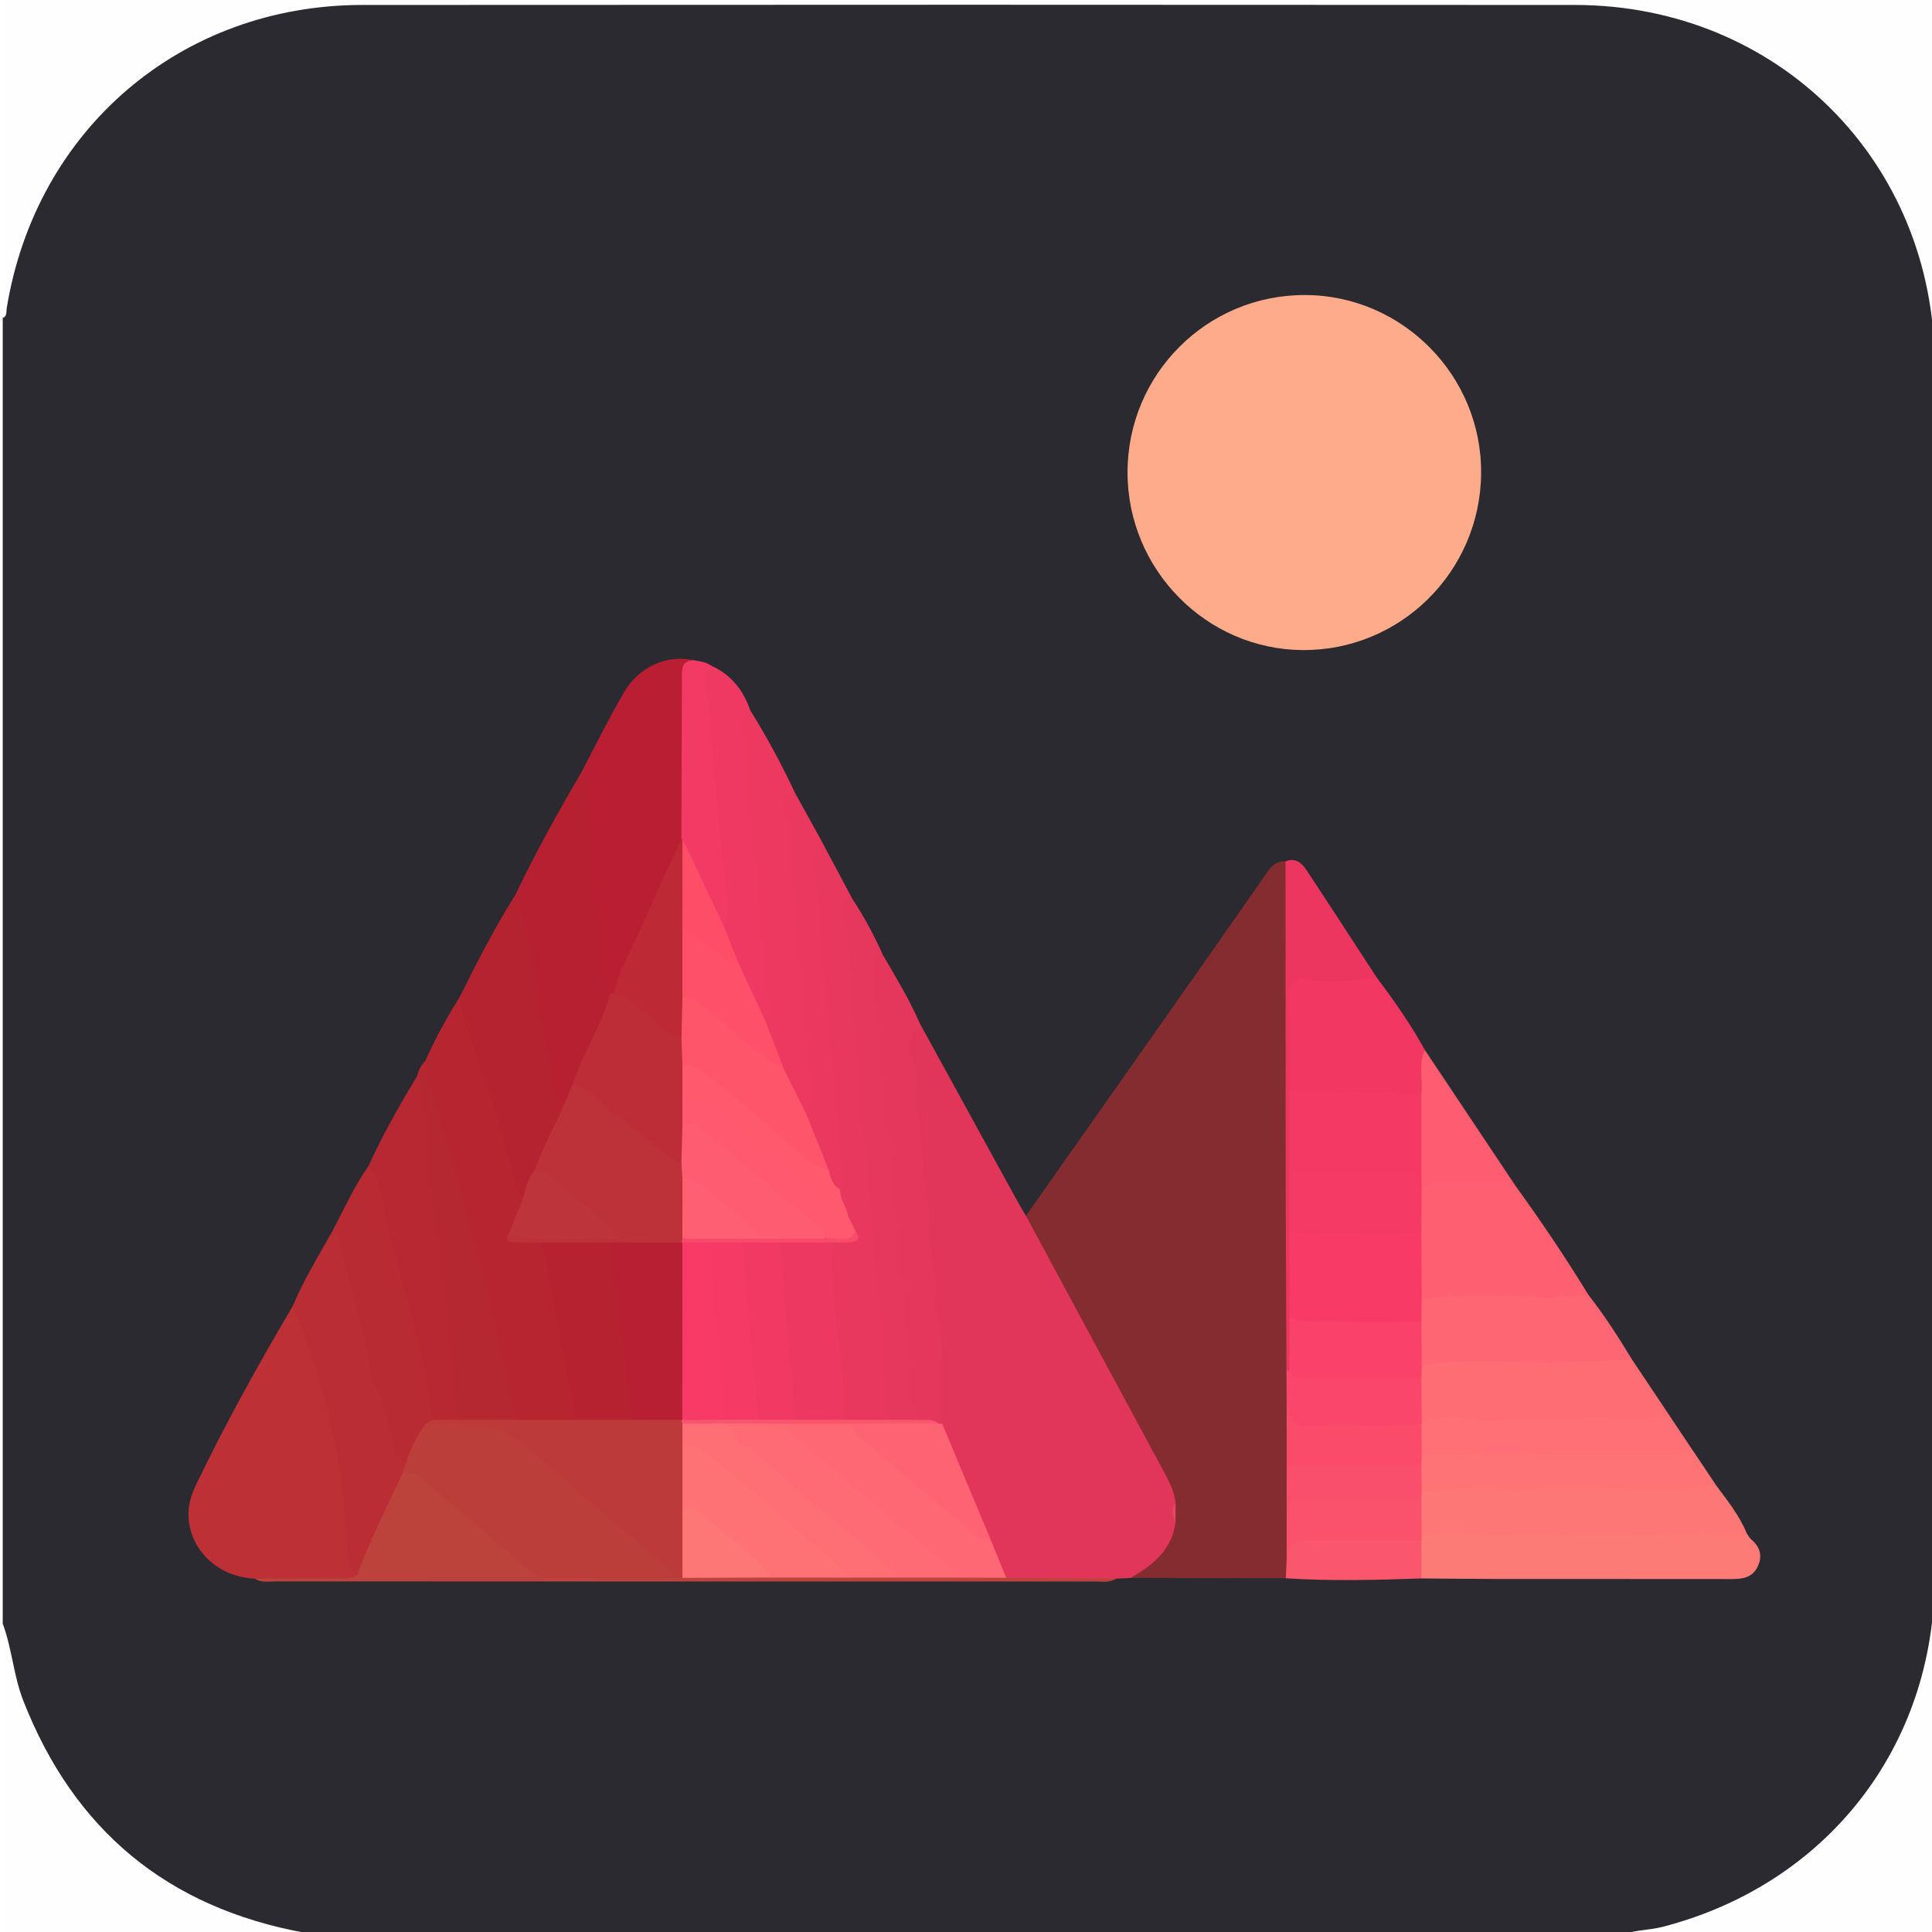
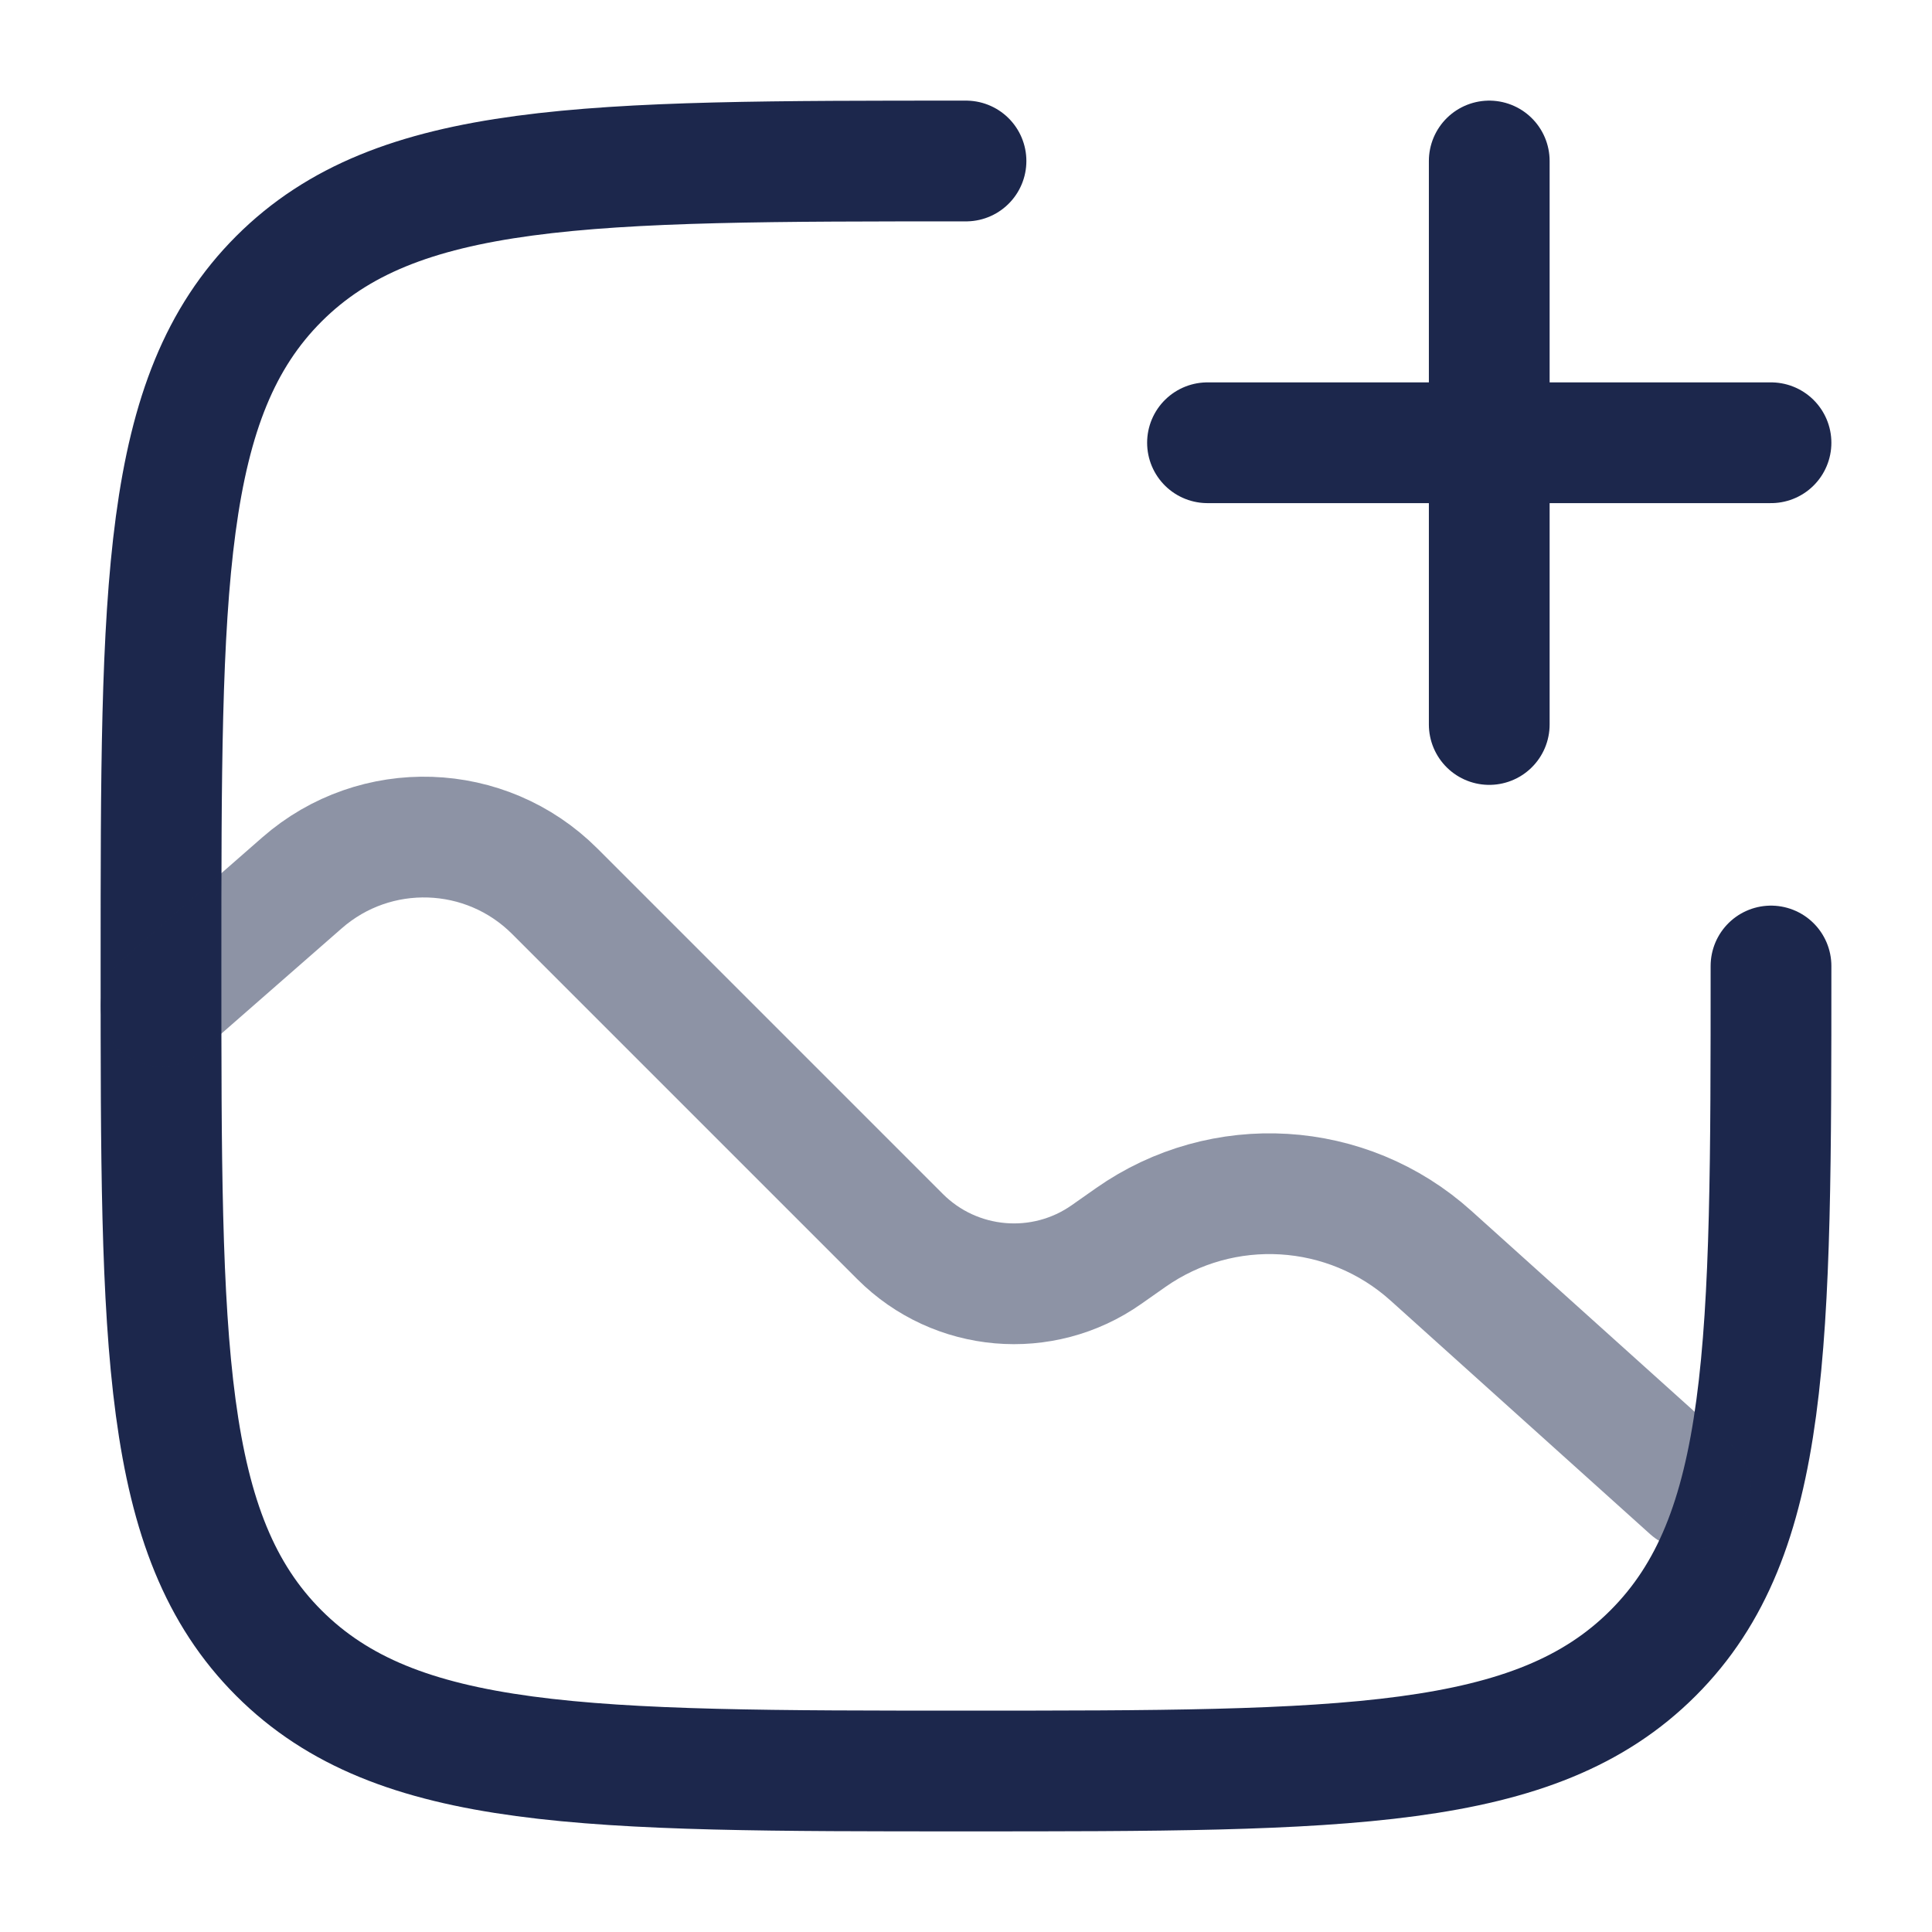
- <svg xmlns="http://www.w3.org/2000/svg" enable-background="new 0 0 1150 1150" version="1.1" viewBox="0 0 1150 1150">
-   <style type="text/css">.st0{fill:#2B2A30;} .st1{fill:#FEFEFE;} .st2{fill:#842C2F;} .st3{fill:#FEAB8B;} .st4{fill:#E13659;} .st5{fill:#BC3036;} .st6{fill:#B62530;} .st7{fill:#B91E33;} .st8{fill:#E9385E;} .st9{fill:#B72031;} .st10{fill:#BA2D34;} .st11{fill:#B62330;} .st12{fill:#FE6072;} .st13{fill:#FD7B77;} .st14{fill:#E5375B;} .st15{fill:#FD7776;} .st16{fill:#BC423C;} .st17{fill:#F13762;} .st18{fill:#B82832;} .st19{fill:#FE6C74;} .st20{fill:#E6375C;} .st21{fill:#B92B33;} .st22{fill:#ED3960;} .st23{fill:#FE6673;} .st24{fill:#B62831;} .st25{fill:#F03962;} .st26{fill:#FE7375;} .st27{fill:#FE7075;} .st28{fill:#EA385F;} .st29{fill:#EC3660;} .st30{fill:#F23A64;} .st31{fill:#FE5C71;} .st32{fill:#FA576E;} .st33{fill:#F9466A;} .st34{fill:#FA526D;} .st35{fill:#FA4B6B;} .st36{fill:#FA4F6C;} .st37{fill:#E64660;} .st38{fill:#FE6774;} .st39{fill:#FE6373;} .st40{fill:#BD3A3A;} .st41{fill:#BD3139;} .st42{fill:#B72231;} .st43{fill:#BD343A;} .st44{fill:#BD2D37;} .st45{fill:#BD2A35;} .st46{fill:#ED3961;} .st47{fill:#FE596D;} .st48{fill:#FE596E;} .st49{fill:#F8566D;} .st50{fill:#F74B69;} .st51{fill:#BC3E3B;} .st52{fill:#F83A67;} .st53{fill:#F63A66;} .st54{fill:#FE6B74;} .st55{fill:#FE7175;} .st56{fill:#FE6E75;} .st57{fill:#F43964;} .st58{fill:#F94169;} .st59{fill:#FE556B;} .st60{fill:#FE5169;} .st61{fill:#FE4E67;} .st62{fill:#B91F33;} .st63{fill:#FE5C70;} .st64{fill:#FE5F72;} .st65{fill:#F13963;} .st66{fill:#F73A66;} .st67{fill:#F43A65;}</style>
-   <path class="st0" d="m1.62 966.45v-777.15c3.46-17.08 2.46-34.81 9.25-51.48 26.28-64.56 72.13-108.09 138.32-129.85 17.18-5.65 35.35-6.08 53.24-6.1 248.12-0.17 496.24 0.26 744.36-0.36 71.83-0.18 126.2 30.97 168.5 86.65 26.03 34.26 37.59 73.16 37.56 116.16-0.22 248.87-0.99 497.74 0.34 746.6 0.52 97.11-72.9 173.58-147.14 196.26-13.95 4.26-28.82 3.05-43.09 5.68h-774.9c-31.44-1.84-60.72-10.52-87.38-27.54-45.12-28.82-76.81-68.11-93.26-119.34-4.15-12.86-2.77-26.52-5.8-39.53z" />
-   <path class="st1" d="m962.95 1152.9c8.36-4.38 17.87-3.68 26.75-5.98 97.67-25.3 161.82-107.23 161.88-208.06 0.14-240.63 0.16-481.26 0-721.89-0.09-120.77-93.27-213.93-214.08-214.02-240.63-0.17-481.26-0.15-721.89 0-107.87 0.07-194.31 74.1-211.63 180.62-0.34 2.09 0.33 4.62-2.36 5.76 0-59.87 0.17-119.74-0.21-179.61-0.05-7.53 1.27-9.3 9.11-9.29 274.28 0.27 548.57 0.22 822.85 0.22 104.03 0 208.05 0.08 312.08-0.18 7.02-0.02 8.6 1.59 8.59 8.6-0.2 378.68-0.2 757.37 0.02 1136 0 6.92-1.67 7.98-8.14 7.95-60.98-0.29-121.98-0.17-182.97-0.17z" />
-   <path class="st1" d="m1.62 966.45c5.56 14.86 6.41 30.91 12.22 45.78 30.18 77.18 85.88 123.21 167.35 138.18 2.38 0.44 5.41-0.67 6.85 2.46-59.72 0-119.43-0.12-179.15 0.18-6.21 0.03-7.49-1.24-7.46-7.46 0.31-59.71 0.19-119.43 0.19-179.14z" />
-   <path class="st2" d="m610.68 723.68c32.03-45.52 64.07-91.03 96.08-136.56 15.68-22.32 31.34-44.65 46.89-67.06 2.91-4.2 5.92-7.75 11.59-7.38 5.81 4.26 4.65 10.62 4.72 16.45 0.51 43.29-1.87 86.55-1.42 129.86 0.53 51.89 0.11 103.8 0.14 155.69-0.15 6.49 1.88 12.84 1.38 19.36-3.51 12.48 1.75 25.16-0.78 37.67 1.19 7.6 0.14 15.22 0.27 22.82 1.93 11.08-2.11 22.17 0.11 33.25 0.17 4.47-0.32 8.7-4.29 11.65-30.78-0.07-61.55-0.14-92.33-0.21-0.39-5.59 4.56-7.15 7.73-9.85 7.83-6.66 13.87-14.28 15.16-24.85 0.96-3.11 0.75-6.2-0.24-9.26-1.11-5.52-2.89-10.78-5.6-15.74-25.78-47.05-51.02-94.39-76.65-141.52-2.38-4.36-6.41-8.68-2.76-14.32z" />
-   <path class="st3" d="m776.74 175.61c58.09 0.13 105.41 48.08 104.88 106.28-0.54 58.42-48.05 105.42-106.23 105.06-57.38-0.35-104.3-47.98-104.24-105.85 0.04-58.42 47.29-105.62 105.59-105.49z" />
-   <path class="st4" d="m610.68 723.68c26.84 49.83 53.64 99.67 80.55 149.46 3.73 6.9 7.66 13.65 8.54 21.64-1.17 3.61-1.16 7.22 0 10.83-1.9 16.79-13.43 25.91-26.73 33.63-2.88 0.15-5.76 0.31-8.65 0.46-20.76 2.11-41.57 0.35-62.33 0.91-11.18-2.89-11.19-13.77-15.48-21.6-8.31-17.97-15.68-36.37-23.91-54.39-2.81-6.14-5.5-12.32-5.06-19.33-0.56-35.85-5.09-71.39-8.2-107.03-3.21-36.76-5.75-73.58-9.85-110.27-0.82-7.3-3.39-16.25 8-18.74 19.35 35.25 38.69 70.51 58.05 105.76 1.6 2.93 3.37 5.78 5.07 8.67z" />
-   <path class="st5" d="m151.54 939.65c-28.65-1.18-47.86-28.62-35.55-54.39 17.62-36.88 37.51-72.7 58.33-107.94 6.52 1.38 8.75 6.87 10.38 12.08 12.57 40.14 24.97 80.36 25.8 122.95 0.18 9.17 3.15 18.11 1.98 27.36-20.33 1.39-40.64 1.6-60.94-0.06z" />
-   <path class="st6" d="m253.11 631.57c5.83-13.11 12.68-25.67 20.34-37.78 5.26 2.66 6.53 7.92 8.01 12.83 8.06 26.69 16.77 53.16 25.74 79.55 2.77 8.14 1.83 17.04 5.73 24.85 2.07 8.08-4.63 14.44-4.31 22.13 3.98 6.13 13 0.46 16.7 7.15 8.86 15.79 8.35 33.95 12.45 50.91 3.13 12.96 4.78 26.43 7.06 39.68 0.94 5.42 2.78 11.13-2.03 15.91-11.44 4.8-23.03 3.89-34.66 0.84-9.87-8.86-8.58-21.76-11.72-33.02-7.79-27.98-12.24-56.76-20.98-84.58-8.72-27.75-15.95-55.98-22.91-84.25-1.12-4.58-1.94-9.57 0.58-14.22z" />
-   <path class="st7" d="m345.3 461.08c8.68-16.38 16.85-33.06 26.18-49.07 8.94-15.35 25.75-22.5 41.3-19.04-4.01 18.41-1.56 37.07-2.17 55.6-0.53 15.97 0.88 31.98-0.8 47.92-10.03 25.25-21.26 50.01-32.33 74.83-3.29 7.39-5.43 15.55-12.11 21.06-1.25 0.38-2.49 0.39-3.76 0.06-4.99-2.38-6.41-6.96-7.13-11.85-1.9-12.84-4.37-25.82-4.28-38.65 0.2-27.11-7.56-53.67-4.9-80.86z" />
-   <path class="st8" d="m488.41 499.45c6.32 11.88 12.64 23.75 18.96 35.63-2.46 9.83 1.57 19.22 2.39 28.78 3.97 46.14 8.16 92.27 12.19 138.39 3.67 42.01 9.15 83.95 9.78 126.21 0.09 6.28 0.92 12.88-4.19 18.02-8.31 3.11-16.66 2.91-25.02 0.22-7.66-7.64-4.23-17.75-5.39-26.66-2.89-22.12-6.19-44.27-5.99-66.68 0.04-4.06-0.61-8.24 1.28-12.09 1.85-5.72 9.88-2.92 11.75-8.57 0.08-3.52-2.03-6.38-2.81-9.63-2.48-5.39-5.78-10.57-3.84-16.94-0.5-17.01-3.25-33.82-4.56-50.73-2.56-32.97-8.52-65.63-8.58-98.82-0.02-11.94-2.87-23.62-3.74-35.46-0.6-8.02-3.44-17.59 7.77-21.67z" />
-   <path class="st9" d="m345.3 461.08c3.39 1.78 4.17 4.73 4.45 8.35 2.94 37.34 6.03 74.66 9.05 111.99 0.31 3.87 1.48 7.28 4.45 9.92 4.24 5.59 0.9 10.71-1.25 15.69-5.76 13.32-11.65 26.58-18.04 39.62-1.67 4.75-3.41 9.44-8.86 11.19-7.91-0.7-8.58-7.01-10.1-12.82-5.7-21.77-8.09-44.09-10.95-66.31-1.44-11.21-5.89-21.65-7.14-32.85-0.5-4.48-0.69-8.9-0.08-13.36 11.67-24.42 24.75-48.09 38.47-71.42z" />
-   <path class="st10" d="m212.74 937.24c-7.77-7.44-6.09-17.34-6.66-26.52-2.88-46.32-13.79-90.69-31.76-133.41 6.46-15.52 15.28-29.79 23.47-44.39 5.91-2.06 6.96 2.75 7.97 6.3 6.58 23.23 12.96 46.5 18.44 70.05 4.67 20.07 11.26 39.78 18.46 59.18 1.65 2.9 0.71 5.84 0.19 8.78-6.12 18.39-16.17 35.06-23.38 52.99-1.24 3.09-3.17 5.95-6.73 7.02z" />
-   <path class="st11" d="m306.84 532.51c7.42 19.43 11.75 39.64 13.6 60.25 1.72 19.21 6.97 37.74 9.61 56.75 0.47 3.39 2.26 6.34 6.22 6.97 2.66 4.54 0.05 8.51-1.51 12.48-3.89 9.87-9.15 19.11-13.53 28.76-2.76 5.27-3.49 11.86-9.67 14.91-2.42-1.34-3.79-3.34-4.39-6.09-8.24-37.36-22.6-72.86-33.48-109.42-0.31-1.04-0.16-2.22-0.23-3.33 10.37-20.83 20.97-41.55 33.38-61.28z" />
-   <path class="st12" d="m902.15 705.95c15.27 21.1 29.82 42.68 43.4 64.9-8 7.53-18.35 6.4-27.52 5.52-20.16-1.93-40.22 2.2-60.33-0.23-4.37-0.53-8.96 0.81-12.76-2.52-6.38-13-2.82-26.69-2.81-40.13-0.3-8.43-1.98-16.95 1.34-25.19 3.81-6.19 9.55-8.91 16.65-9.1 8.47-0.23 16.94-0.06 25.4-0.84 6.93-0.64 11.59 3.95 16.63 7.59z" />
-   <path class="st13" d="m1039.6 912.45c0.85 1.23 1.48 2.71 2.57 3.64 5.09 4.32 7.13 9.37 4.35 15.82-3.04 7.04-9 8.02-15.73 8.01-46.65-0.07-93.3-0.01-139.94-0.05-14.92-0.01-29.84-0.22-44.76-0.33-6.22-6.65-5.01-14.3-2.97-22.06 0.36-1.35 0.99-2.57 1.86-3.65 8.19-7.04 18.33-7.08 27.72-5.41 13.85 2.46 27.52 0.08 41.26 0.56 31.21 1.09 62.47 0.09 93.71-0.96 10.84-0.37 21.59 0.74 31.93 4.43z" />
-   <path class="st14" d="m547.55 609.25c-10.14 11.26-1.86 23.72-1.54 35.35 0.65 23.67 3.65 47.29 5.95 70.91 2.66 27.34 4.78 54.73 8 82.03 1.95 16.47 0.7 33.32 0.88 50.01-1.07 0.74-2.24 1.2-3.53 1.4-5.04-0.77-10.7 0.5-14.48-4.41-4.84-6.43-3.79-14.11-4.87-21.43-4.45-30.22-5.19-60.77-8.3-91.12-5.05-49.2-8.72-98.55-13.35-147.81-1.03-10.99 1.07-14.54 9.32-15.56 7.76 13.3 15.77 26.46 21.92 40.63z" />
-   <path class="st15" d="m1039.6 912.45c-4.5 2.34-9.33 3.18-14.12 1.68-5.5-1.73-11.05-1.74-16.64-1.56-20.7 0.65-41.38 1.84-62.08 2-13.96 0.11-28.23-3.28-41.84-1.36-19.69 2.77-39.38-4.52-58.74 1.59-6.91-6.56-4.69-14.49-3.37-22.29 0.21-2.2 1.07-4.11 2.57-5.73 10.16-5.57 21.34-6.18 32.47-5.7 23.04 1.01 46.05-0.68 69.07-0.08 21.48 0.57 42.94 1.62 64.42 0.13 3.34-0.23 6.71 0.16 9.61 2.23 6.79 9.31 14.23 18.23 18.65 29.09z" />
-   <path class="st16" d="m212.74 937.24c7.48-20.89 17.77-40.52 26.98-60.64 8.3-6.25 14.2 0.01 19.71 4.48 18.23 14.78 36.04 30.09 53.45 45.81 6.25 5.65 12.54 8.33 20.95 8.27 22.71-0.18 45.43-0.64 68.15 0.46 1.96-0.01 3.92 0.17 5.88-0.1 17.31-1.95 34.65 0.32 51.96-0.62 14.86-0.37 29.71-0.08 44.54 0.79 9.83-2.3 19.67 0.46 29.5-0.07 11.26-1.8 22.52-0.34 33.79-0.1 10.59-0.16 21.57-3.58 31.3 3.64 21.82 0.18 43.63 0.36 65.45 0.53-4.1 2.62-8.71 1.69-13.12 1.69-162.2 0.02-324.41 0-486.61-0.08-4.4 0-9.01 1.03-13.11-1.65 16.55-0.05 33.09-0.06 49.64-0.2 3.93-0.03 8.17 0.99 11.54-2.21z" />
-   <path class="st17" d="m819.68 582.17c10.34 13.71 20.19 27.74 28.46 42.82 0.79 9.43 6.08 19.07-1.36 28.11-2.08 1.66-4.54 2.98-7.11 2.7-21.65-2.32-43.45 1.15-65.07-1.82-2.99-0.41-5.72-1.49-7.58-4.1-1.31-20.13-0.24-40.29-0.59-60.43-0.11-6.48 3.72-10.35 9.44-10.26 12.28 0.21 24.52 0.76 36.79-0.25 2.62-0.21 4.84 1.79 7.02 3.23z" />
-   <path class="st18" d="m219.11 694.48c8.58-18.62 18.53-36.49 29.2-53.97 5.33-0.47 4.55 3.88 5.15 6.83 4.26 20.73 7.17 41.62 8.47 62.79 1.2 19.67 6.16 38.95 7.6 58.62 1.6 21.89 5.24 43.58 6.32 65.51 0.2 4.06 0.98 8.23-1.96 11.79-4.97 3.39-10.24 2.74-15.59 1.17-4.72-3.25-6.02-8.31-6.95-13.51-6.94-38.96-18.93-76.69-28.14-115.1-1.92-8.01-3.21-16.01-4.1-24.13z" />
-   <path class="st19" d="m971.43 809.23 22.53 33.69c-7.69 8-17.54 7.03-27.09 6.02-16.25-1.72-32.5 0.68-48.7-0.36-16.28-1.05-32.62 3.38-48.78-0.58-8.03-1.96-16.19 3.89-24.05-0.82-5.97-8.15-3.69-17.19-2.81-26.09 0.27-2.7 0.11-5.5 1.7-7.91 3.06-4.32 7.63-5.5 12.55-6.27 21.06-3.29 42.24-1.37 63.31-0.91 10.79 0.23 21.51 0.63 32.2-0.58 6.9-0.77 13.37-0.58 19.14 3.81z" />
-   <path class="st20" d="m525.63 568.62c-8.4 2.97-5.06 9.93-4.65 15.28 1.8 23.37 3.51 46.77 6.37 70.02 4.46 36.21 5.58 72.69 10.19 108.93 2.66 20.94 3.6 42.27 5.17 63.44 0.47 6.37 2.01 12.5 2.46 18.81-5.99 4.75-11.98 4.76-17.97 0 1.12-41.81-5.65-83.07-8.76-124.58-1.91-25.59-4.46-51.14-7-76.67-3.2-32.21-3.81-64.64-8.61-96.72-0.65-4.37-2.43-10.11 4.53-12.05 7.1 10.63 13.04 21.9 18.27 33.54z" />
-   <path class="st21" d="m219.11 694.48c8.24 8.1 8.37 19.77 10.56 29.57 6.87 30.72 16.54 60.71 22.93 91.51 2.03 9.79 3.41 19.72 5.08 29.58-0.34 1.98-1.31 3.69-2.28 5.41-4.59 6.36-5.52 15.29-13.46 19.3-7.56-1.02-7.6-7.56-8.64-12.7-2.38-11.71-4.79-23.3-10.85-33.81-3.87-6.72-2.39-14.58-4.31-21.76-5.77-21.55-11.26-43.18-16.8-64.79-0.52-2.04-1.68-3.21-3.55-3.87 6.9-12.92 12.76-26.43 21.32-38.44z" />
-   <path class="st22" d="m446.57 422.78c9.95 15.95 18.81 32.5 26.82 49.5-3.98 10.75-0.15 21.49 0.77 32.04 2.95 33.85 5.35 67.73 8.17 101.59 1.12 13.41 3.41 26.7 4.16 40.13 0.35 6.24 1.44 12.88-4.33 17.71-5.75 1.81-8.07-2.38-9.99-6.26-3.24-6.55-6.92-12.93-8.84-20.07-2.82-11.18-11.87-20.24-11.16-32.65 2.23-6.84-1.02-13.27-1.46-19.91-3.25-48.41-8.77-96.62-12.86-144.96-0.57-6.83-2.62-15.75 8.72-17.12z" />
-   <path class="st23" d="m971.43 809.23c-23.17 0.69-46.39 2.66-69.48 1.62-15.46-0.69-30.71-0.71-46.06 0.55-3.4 0.28-6.63 0.69-9.65 2.33-7.88-7.89-4-17.52-3.98-26.59-0.27-5.07-1.02-10.29 3.99-13.84 24.22-2.66 48.47-2.16 72.76-1.03 8.81 0.41 17.69-0.9 26.55-1.42 9.52 12.19 17.87 25.16 25.87 38.38z" />
-   <path class="st24" d="m273.4 845.15c-4.45-27.13-5.92-54.59-9.06-81.86-1.57-13.63-4.31-27.13-5.87-40.77-2.09-18.3-3.85-36.66-5.15-55.03-0.65-9.25-0.96-18.42-5-26.98 0.79-3.41 2.23-6.48 4.8-8.94 4.6 25.36 14.26 49.35 20.27 74.32 5.79 24.06 13.79 47.45 18.79 71.84 4.61 22.48 10.41 44.83 14.92 67.42-11.24 5.31-22.47 5.22-33.7 0z" />
-   <path class="st25" d="m446.57 422.78c-5.5 2.79-5.04 7.96-4.63 12.72 2.23 26.25 3.39 52.68 7.4 78.66 3.64 23.62 3 47.41 5.77 71 0.84 7.14 3.69 14.6 0.22 21.91-5.47 0.64-6.42-4.06-8.16-7.35-4.28-8.07-8-16.43-11.06-25.06-2.43-8.52-9.57-15.62-7.75-25.44 2.81-12.49-2.36-24.34-3-36.6-1.25-24.19-4.03-48.31-5.82-72.48-0.77-10.44-2.73-20.73-3.16-31.18-0.24-5.79-0.65-11.63 7.38-12.53 11.6 5.34 18.73 14.52 22.81 26.35z" />
-   <path class="st26" d="m1021 883.35c-18.08 4.46-36.3 3.75-54.74 2.79-20.01-1.04-40.2-2.26-60.15 0.95-6.22 1-11.71-1.4-17.61-1.72-14.23-0.76-28.12 2.54-42.25 2.47-5.55-4.41-4.49-10.18-3.3-15.98 0.2-2.25 1.05-4.2 2.57-5.87 4.4-4.03 9.72-5.27 15.53-5.22 44.45 0.44 88.89-0.31 133.34-0.09 4.57 0.02 8.89 0.99 13.14 2.52 4.49 6.72 8.98 13.44 13.47 20.15z" />
-   <path class="st27" d="m1007.5 863.21c-4.06 2.47-8.59 2.04-13.06 2.19-30.53 1.04-61.04-0.95-91.65 1.24-12.58 0.9-25.92-0.82-38.92-1.31-6.04-0.23-11.89 0.54-17.64 2.29-5.97-5.84-5.26-12.26-1.65-18.93l1.65-1.26c9.04-4.45 18.23-5.51 28.27-3.17 13.87 3.24 27.91-1.13 42.06-0.18 16.81 1.13 33.88-1.8 50.7 0.72 9.23 1.38 17.72-2.5 26.68-1.89 4.53 6.77 9.05 13.54 13.56 20.3z" />
-   <path class="st28" d="m480 663.23c5.96-14.31 0-28.52-0.72-42.7-1.15-22.54-4.21-44.98-5.9-67.51-1.74-23.28-3.27-46.55-6.16-69.73-0.51-4.12-4.95-12.54 6.17-11.01 5.01 9.06 10.01 18.11 15.02 27.17-9.04 12.77-1.63 26.21-1.03 39.18 1.16 25.24 3.87 50.42 6.17 75.6 2.54 27.77 5.23 55.53 8.18 83.25 0.42 3.94 0.23 7.36-1.53 10.78-7.34 0.49-8.71-4.88-10.06-10.26-2.05-7.96-7.64-14.35-9.89-22.23-1.2-4.16-3.82-8.29-0.25-12.54z" />
-   <path class="st29" d="m819.68 582.17c-13.98 1.02-27.75 4.35-42.05 0.8-7.31-1.82-10.26 3.61-10.16 10.94 0.24 18.61 0.08 37.23 0.09 55.84 3.57 3.28 4.61 7.47 4.59 12.14-0.06 11.55 0.61 23.11-0.57 34.64 0.79 12.1 1.18 24.21-0.01 36.31 0.89 16.96 0.88 33.93 0.4 50.91-1.29 10.28 2.91 21.02-2.54 30.96-0.93 1.27-2.16 1.69-3.68 1.26-0.15-36.18-0.38-72.36-0.43-108.54-0.09-64.92-0.07-129.83-0.1-194.75 5.64-2.29 9.51 0.82 12.22 4.91 14.24 21.43 28.19 43.04 42.24 64.58z" />
-   <path class="st30" d="m423.75 396.46c-9 8.21-1.5 17.68-1.21 26.21 0.81 23.7 3.69 47.34 5.85 71 1.08 11.84 2.35 23.67 3.56 35.49 0.75 7.33 2.76 14.73-1.33 21.76-4.54 0.98-5.78-2.77-7.16-5.53-7.16-14.26-14.01-28.66-17.65-44.33-0.07-0.55-0.14-1.09-0.21-1.64 0.11-31.66 0.22-63.32 0.32-94.98 0.02-5.21-0.91-10.93 6.86-11.47 3.81 0.66 7.71 1.08 10.97 3.49z" />
-   <path class="st31" d="m846.07 651.98c1.11-8.96-2.01-18.25 2.07-26.98 18 26.98 36.01 53.97 54.02 80.95-14.37-4.94-29.18-1.44-43.76-2.34-4.86-0.3-8.5 1.99-12.15 4.55-4.35-2.95-3.88-7.49-3.93-11.86-1.5-11.08-0.66-22.21-0.71-33.32-0.03-4.31 1.36-7.99 4.46-11z" />
-   <path class="st32" d="m846.08 917.02c0.02 7.51 0.03 15.01 0.05 22.52-26.92 0.96-53.85 1.66-80.77-0.1 0.17-3.81 0.33-7.63 0.5-11.44 1.33-14.49 2.23-15.43 16.82-15.59 16.36-0.18 32.72-0.09 49.08-0.03 5.28 0.01 10.47 0.22 14.32 4.64z" />
-   <path class="st33" d="m765.76 815.97c0.59-0.01 1.18-0.02 1.77-0.04 21.43-0.38 42.87-0.07 64.3-0.11 5.26-0.01 10.41 0.25 14.24 4.61 0.05 9 0.11 18 0.17 27l-0.16-0.06c-2.56 3.48-5.86 5.43-10.3 5.8-18.89 1.61-37.81 0.11-56.72 0.55-10.52 0.25-11.8-2.39-13.21-19.56-0.03-6.06-0.06-12.12-0.09-18.19z" />
-   <path class="st34" d="m846.08 917.02c-21.68 0-43.38 0.5-65.04-0.22-8.98-0.3-14.06 2.1-15.18 11.2 0.01-11.2 0.02-22.4 0.03-33.59 2.32-5.22 6.83-6.53 11.97-6.6 19.06-0.29 38.12-0.24 57.18-0.04 4.34 0.04 8.06 1.34 11.04 4.56 0.05 7.49 0.1 14.99 0.15 22.48-0.05 0.73-0.1 1.47-0.15 2.21z" />
-   <path class="st35" d="m765.85 834.17c4.44 16.68 4.38 15.2 23.37 14.42 13.82-0.57 27.77 0.84 41.78-0.09 4.96-0.33 10.09 0.14 15.08-1.12 0.05 6.75 0.11 13.5 0.16 20.25-0.05 1.49-0.11 2.98-0.16 4.48-3.24 3.65-7.46 4.6-12.13 4.63-18.67 0.14-37.34 0.15-56.01-0.01-4.6-0.04-8.99-0.59-12.05-4.62-0.03-12.65-0.04-25.3-0.04-37.94z" />
-   <path class="st36" d="m765.87 872.1h80.2c0.05 5.25 0.11 10.5 0.16 15.74-0.05 1.49-0.1 2.98-0.16 4.47-22.38 0-44.75 0-67.13 0.01-4.46 0-8.99-0.41-13.06 2.08 0-7.43 0-14.86-0.01-22.3z" />
-   <path class="st37" d="m699.76 905.6c-2.58-3.61-2.59-7.22 0-10.83 0.01 3.62 0 7.22 0 10.83z" />
-   <path class="st38" d="m598.94 939.16c-10.44-0.03-20.88-0.07-31.32-0.1-27.17-18.57-51.02-41.22-76.1-62.35-7.41-6.24-15.2-12.12-21.96-19.09-3.65-3.76-7.84-8.02-0.88-12.78 11.77-0.85 23.57-2.35 35.13 1.37 9.17 2.97 15.45 10.05 22.41 16.08 21.16 18.34 43.73 35.04 63.72 54.75 2.99 7.37 6 14.75 9 22.12z" />
-   <path class="st39" d="m589.93 917.04c-9.21-0.24-13.99-7.9-20.1-12.78-19.06-15.23-37.44-31.3-56.07-47.07-3.12-2.64-6.4-5.2-6.77-9.76 17.23-1.93 34.46-1.84 51.69-0.05 0.72 0.04 1.44 0.09 2.16 0.17 9.7 23.16 19.39 46.33 29.09 69.49z" />
-   <path class="st40" d="m273.4 845.15c11.23 0 22.46 0.01 33.69 0.01 11.98 0 23.96 0 35.94 0.01 10.23-8.18 21.93-3.81 33.11-3.89 9.85-0.34 19.86-2.8 29.34 2.12 1.17 0.89 2.08 2 2.75 3.31 2.57 4.71 1.61 9.77 1.41 14.75 1.98 12.57 0.45 25.2 0.59 37.81 0.72 9.26 0.24 18.52 0.29 27.78 0.02 4.59-0.7 8.87-4.28 12.17-1.62 0.04-3.25 0.09-4.87 0.13-21.58-11.21-36.4-30.81-55.71-44.91-13.85-10.11-27.02-21.31-39.57-33.02-8.38-7.82-17.35-10.3-28.38-10.11-8.21 0.14-17.29 3-24.54-3.9l4.5-2.25c5.25-0.01 10.49-0.01 15.73-0.01z" />
-   <path class="st41" d="m318.31 696.91c4.48-14.14 12.17-26.86 17.95-40.43 1.51-3.74 3.03-7.48 4.54-11.22 4.08-3.36 8.08-1.5 11.14 1.11 18.61 15.88 39.26 29.3 56.43 46.94 1.61 2.98 1.07 6.23 1.24 9.4 1.04 11.67 2.42 23.35-1.16 34.88-0.6 1.35-1.46 2.48-2.56 3.45-13.95 6.08-28.47 2.52-42.79 2.51-9.46 1.15-18.96 0.63-28.44 0.63-4.59 0-8.65-1.13-11.85-4.6-5.6-0.02-11.2 0.09-16.79-0.11-2.55-0.09-5.9-0.13-3.45-4.4 12.08-3.79 24.5-1.19 36.74-1.87 5.54-0.31 11.12 0.15 17.98-0.36-11.76-14.5-28.16-22.25-38.98-35.93z" />
-   <path class="st42" d="m322.81 739.58h40.43c3.06 2.82 5.74 5.94 6.19 10.25 3.03 28.73 7.16 57.32 10.08 86.06 0.36 3.5-0.4 6.62-2.8 9.27h-33.69c-6.73-35.19-13.47-70.38-20.21-105.58z" />
-   <path class="st43" d="m318.31 696.91c8.56-0.73 11.88 7.02 17.35 11.07 10.94 8.11 21.62 16.67 32.56 29.58-23.81-1.59-44.79 2.56-65.65-2.49 2.99-7.48 5.98-14.96 8.97-22.45 1.63-5.5 2.32-11.41 6.77-15.71z" />
-   <path class="st44" d="m405.61 692.41c-14.8-6.53-24.65-19.75-38.02-28.2-9.26-5.85-15.12-16.51-26.79-18.96 6.34-18.45 17.4-34.92 22.45-53.91 0.74-0.01 1.48-0.01 2.23-0.01 5.14-3.64 9.16-0.09 12.96 2.44 10.99 7.33 20.72 16.2 30.01 25.59 2.44 4.87 1.78 9.99 1.3 15.1 1.55 6.56 0.01 13.17 0.34 19.75 1.26 5.44-0.71 10.85-0.03 16.29-0.03 7.61 2.89 15.8-4.45 21.91z" />
-   <path class="st45" d="m405.63 618.29c-6.8-0.92-11.1-5.66-15.53-10.2-7.08-7.25-15.17-13-24.62-16.75 3.43-15.45 11.8-28.86 17.92-43.19 7.01-16.41 14.78-32.49 22.21-48.72 0 0 0.65-0.09 0.65-0.09 5.69 18.28 4.87 36.99 3.64 55.72 0.86 12.83 1.26 25.66-0.01 38.49-0.34 8.43 3.89 17.65-4.26 24.74z" />
-   <path class="st46" d="m495.76 739.61c-1.5 26.11 2.77 51.84 5.6 77.62 1.03 9.35 0.61 18.59 1.15 27.87-9.45 2.42-19.04 0.78-28.56 0.96-5.67-3.65-6.79-9.6-7.13-15.53-1.43-25.14-4.25-50.15-6.52-75.22-0.56-6.23-0.7-12.73 4.76-17.51 10.37-1.74 20.78-4.09 30.7 1.81z" />
-   <path class="st47" d="m406.21 654.15c0-6.7 0.01-13.41 0.01-20.11 4.51-4.38 8.94-2.3 13.18 0.34 5.05 3.15 10.16 6.33 14.59 10.3 19.65 17.61 40.89 33.41 59.47 52.24 0.93 4.56 2.48 8.75 6.74 11.34-0.5 5.79 4.03 10.12 4.57 15.61-8.78 4.54-14.22-2.24-19.39-6.74-19.66-17.11-39.71-33.74-59.7-50.45-6.05-5.06-12.01-9.85-19.47-12.53z" />
-   <path class="st48" d="m406.21 654.15c6.39-3.95 10.82-0.97 15.67 3.53 21.69 20.15 45.86 37.44 67.34 57.89 4.14 3.94 9.23 7.66 15.54 8.3 1.49 2.99 2.99 5.99 4.48 8.98 2.15 3.76 0.26 5.26-3.26 5.52-3.9 0.28-7.82 0.07-11.71 0.1-14.01-6-23.62-17.82-35.28-26.92-17.66-13.8-33.77-29.56-52.78-41.65v-15.75z" />
-   <path class="st49" d="m473.31 845.09c9.73 0 19.47 0 29.2 0.01 8.23 0 16.47 0 24.7 0.01h17.97c4.52 0.63 9.49-1.36 13.5 2.28-17.23 0.01-34.46 0.03-51.69 0.05h-40.43c-5.99 6.37-13.86 4.19-21.15 4.61-4.11 0.24-8.13-1.3-12.26-0.71-9.2 0.25-18.83 3.5-26.94-3.84-0.18-0.79-0.35-1.58-0.53-2.38 0.43-0.53 0.86-1.06 1.29-1.6 7.6-4.73 15.84-2.6 23.92-2.23 6.79-1.06 13.57-0.8 20.36-0.06 7.66-0.49 15.62-2.58 22.06 3.86z" />
-   <path class="st50" d="m491.26 737.31c5.97-1.6 13.73 4.02 17.98-4.46 3.06 3.78 1.76 6.04-2.66 6.54-3.57 0.4-7.21 0.17-10.82 0.22-10.48 0-20.96 0-31.44 0.01-6.26 6.85-14.21 4.21-21.74 3.91-6.03 0.51-12.06 1.11-18.08-0.08-6 0.39-12.12 1.77-17.58-2.18-0.42-0.52-0.84-1.05-1.26-1.59 0.17-0.8 0.35-1.6 0.52-2.4 4.5-5.3 10.72-4.25 16.63-4.63 10.05-0.66 20.08 1.28 30.12 0.12 8.77-0.29 17.55-0.03 26.33-0.02 4.62 0 8.6 1.47 12 4.56z" />
-   <path class="st51" d="m253.18 847.4h2.24c42.84 0.01 42.64 0.23 74.73 28.54 20.88 18.42 42.33 36.19 63.79 53.94 3.33 2.76 5.64 5.77 7.44 9.47-23.88 0.05-47.76-0.13-71.62 0.28-7.32 0.13-12.37-2.5-17.76-7.29-19.72-17.52-40.09-34.3-60.03-51.57-3.71-3.21-7.57-4.5-12.24-4.16 0.74-2.25 1.48-4.5 2.22-6.74 2.5-8.11 6.67-15.39 11.23-22.47z" />
-   <path class="st52" d="m767.55 784.5c0-17.21 0-34.43 0.01-51.64 12.4-5.16 25.56-2.13 38.31-3.07 10.2-0.75 20.67 1.13 31.05-0.14 3.46-0.43 6.6 0.7 9.15 3.21 0.06 13.48 0.12 26.97 0.18 40.45l-0.18 13.44c-3.26 3.56-7.48 4.76-12.07 4.47-18.44-1.17-36.92 1.11-55.36-0.8-4.69-0.5-8.77-1.35-11.09-5.92z" />
-   <path class="st53" d="m846.07 732.85c-20.52 4.79-41.39-0.08-62.01 2.24-5.66 0.64-11.1-0.76-16.5-2.23v-35.94c3.24-3.56 7.39-4.59 12.03-4.63 18.15-0.15 36.3-0.15 54.44 0 4.63 0.04 8.81 1 12.03 4.62l0.18 11.25c-0.06 8.23-0.12 16.46-0.17 24.69z" />
-   <path class="st54" d="m432.87 847.42c11.23 0 22.46 0.01 33.69 0.01 1.67 7.83 9.18 10.46 14.23 14.85 26.54 23.01 53.7 45.31 80.62 67.88 2.84 2.38 5.77 4.8 6.21 8.9h-33.69c-13.46-6.31-23.03-17.63-34.15-26.89-20.38-16.97-41.05-33.6-61-51.08-3.96-3.46-9.79-6.61-5.91-13.67z" />
-   <path class="st55" d="m406.24 898.98v-38.18c4.17-6.71 9.2-3.04 13.54-0.67 7.24 3.96 13.43 9.52 19.64 14.9 19.78 17.12 39.74 34.04 59.23 51.49 3.51 3.14 9.65 5.69 6.07 12.55-15.02-0.01-30.03-0.03-45.05-0.04-11.25-4.14-18.51-13.61-27.46-20.78-8.42-6.76-16.19-14.35-25.97-19.27z" />
-   <path class="st56" d="m504.73 939.06c-5.95-10.82-17.23-15.96-25.76-24.05-18.91-17.93-39.05-34.45-59.44-50.68-3.97-3.16-8.04-5.44-13.29-3.54l-0.03-13.32c8.89-0.02 17.77-0.05 26.66-0.07 4.62 11.84 16.12 16.89 24.82 24.51 24.5 21.44 49.71 42.07 74.56 63.12 0.99 0.84 1.14 2.66 1.68 4.02-9.74 0.01-19.47 0.01-29.2 0.01z" />
-   <path class="st15" d="m406.24 898.98c3.48-2.03 6.83-2.69 10.12 0.5 14.04 13.61 30.92 24.12 43.31 39.54-17.81 0.06-35.62 0.13-53.43 0.19v-40.23z" />
-   <path class="st57" d="m846.06 696.91c-26.17 0-52.34 0.01-78.51 0.01v-47.17c26.18 0.62 52.4-0.46 78.51 2.23 0.01 14.98 0 29.95 0 44.93z" />
-   <path class="st58" d="m767.55 784.5c9.64 3.34 19.71 1.46 29.54 2.01 16.28 0.91 32.64 0.24 48.97 0.23 0.06 9 0.12 17.99 0.18 26.99-0.05 2.24-0.11 4.47-0.17 6.71-22.44 0-44.88 0.09-67.32-0.06-4.14-0.03-9.4 1.84-11.22-4.44 0.01-10.49 0.01-20.96 0.02-31.44z" />
-   <path class="st59" d="m493.46 696.92c-14.4-5.16-24.49-16.59-35.51-26.12-13.21-11.43-26.14-23.07-40.4-33.23-3.63-2.58-7.11-3.76-11.33-3.53l-0.6-15.75c0.19-8.23 0.39-16.45 0.59-24.68 5.24-4.47 10.2-1.78 13.9 1.71 15.04 14.16 33.38 24.57 46.44 40.95 4.48 8.99 8.96 17.97 13.44 26.96 4.5 11.23 8.99 22.46 13.47 33.69z" />
-   <path class="st60" d="m466.56 636.27c-16.33-8.74-29.38-21.75-43.4-33.47-5.13-4.29-9.52-9.37-16.95-9.19v-38.19c5.22-4.42 9.65-1.2 14.07 1.51 7.29 4.46 12.64 11.22 19.29 16.45 5.25 11.23 10.5 22.46 15.75 33.7 3.75 9.73 7.49 19.46 11.24 29.19z" />
-   <path class="st61" d="m439.58 573.38c-8.36-0.02-12.96-6.64-18.65-11.06-4.5-3.5-8.67-7.01-14.71-6.9 0.01-18.7 0.02-37.39 0.03-56.09 8.13 17.19 16.25 34.39 24.38 51.58 2.98 7.5 5.96 14.99 8.95 22.47z" />
-   <path class="st62" d="m376.72 845.16c-4.49-35.19-8.98-70.39-13.48-105.58 14.14 0.03 28.28 0.06 42.42 0.09l0.48-0.18c4.2 3.97 4.44 9.14 4.46 14.42 0.07 25.64 0.07 51.27 0 76.91-0.01 5.29-0.25 10.46-4.48 14.41l-0.44-0.13c-9.65 0.03-19.31 0.04-28.96 0.06z" />
-   <path class="st63" d="m491.26 737.31h-38.19c-17.65-9.31-30.97-24.27-46.84-35.9-0.21-3-0.41-6-0.62-9.01l0.6-22.53c4.84-3.04 8.59-0.4 12.11 2.52 22.36 18.56 44.67 37.17 66.97 55.8 2.87 2.42 5.71 4.96 5.97 9.12z" />
-   <path class="st64" d="m406.23 701.42c6.56-0.23 11.04 3.73 15.59 7.64 10.65 9.16 22.59 16.89 31.24 28.26-15.63-0.02-31.26-0.03-46.88-0.05 0.02-11.95 0.04-23.9 0.05-35.85z" />
-   <path class="st65" d="m441.86 739.62h22.47c2.99 35.16 5.99 70.32 8.98 105.48-7.49 0-14.98 0-22.46-0.01-4.86-4.3-6.38-10.12-6.59-16.15-0.92-25.74-4.27-51.28-6.22-76.94-0.36-4.67 0.27-8.96 3.82-12.38z" />
-   <path class="st66" d="m406.13 845.24c0.01-35.25 0.01-70.5 0.02-105.75 5.92 0.04 11.83 0.08 17.75 0.12 7.32 6.9 4.48 16.24 5.27 24.42 2.12 21.83 5.26 43.58 6.05 65.53 0.2 5.62 0.21 11.3-4.59 15.5-8.17 0.07-16.33 0.13-24.5 0.18z" />
-   <path class="st67" d="m430.63 845.08c0.77-29.8-4.81-59.11-6.69-88.7-0.35-5.57-0.05-11.17-0.05-16.76h17.97c2.9 32.55 5.82 65.09 8.69 97.64 0.23 2.6 0.2 5.22 0.29 7.83-6.73-0.01-13.47-0.01-20.21-0.01z" />
+ <svg xmlns="http://www.w3.org/2000/svg" width="800px" height="800px" viewBox="0 0 24 24" fill="none">
+   <path d="M22 12C22 16.714 22 19.071 20.535 20.535C19.071 22 16.714 22 12 22C7.286 22 4.929 22 3.464 20.535C2 19.071 2 16.714 2 12C2 7.286 2 4.929 3.464 3.464C4.929 2 7.286 2 12 2" stroke="#1C274C" stroke-width="1.5" stroke-linecap="round" />
+   <path opacity="0.5" d="M2 12.5L3.752 10.967C4.663 10.17 6.036 10.216 6.892 11.072L11.182 15.362C11.869 16.049 12.951 16.143 13.746 15.584L14.045 15.374C15.189 14.57 16.737 14.663 17.776 15.599L21 18.5" stroke="#1C274C" stroke-width="1.5" stroke-linecap="round" />
+   <path d="M15 5.5H18.5M18.5 5.5H22M18.5 5.5V9M18.5 5.5V2" stroke="#1C274C" stroke-width="1.5" stroke-linecap="round" />
</svg>
